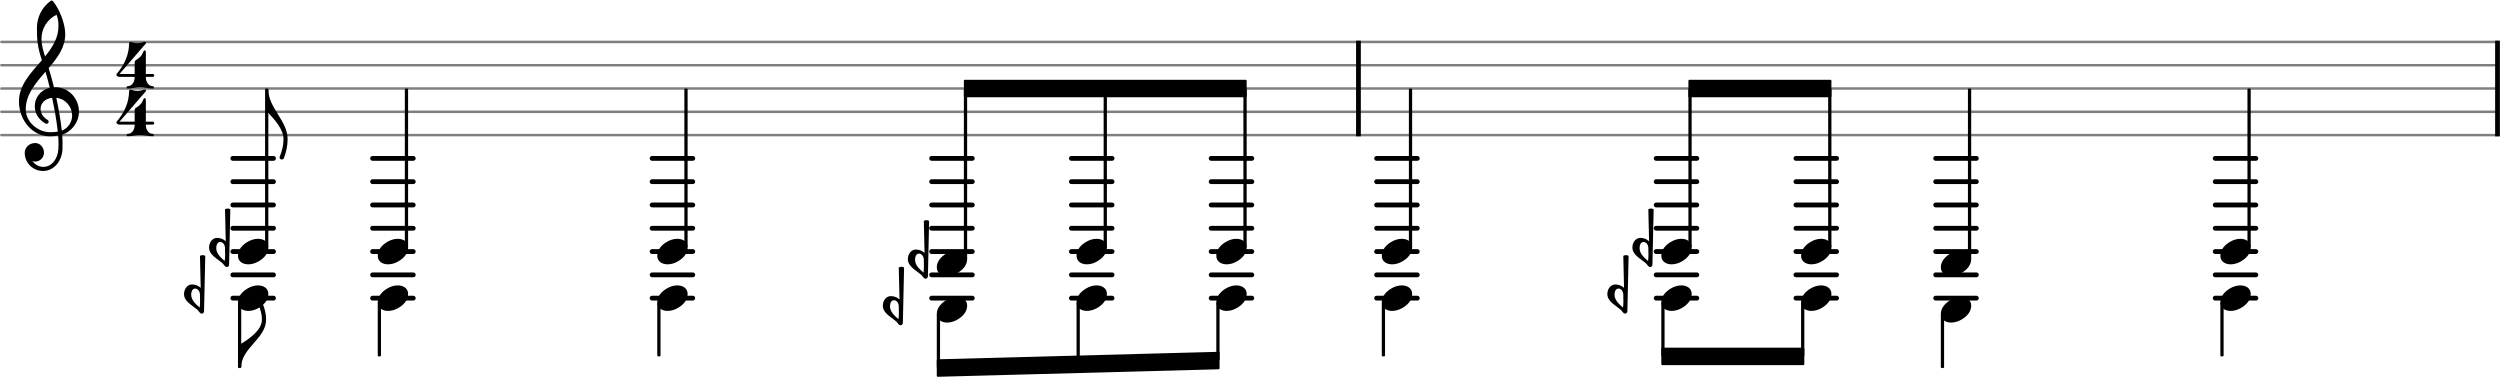
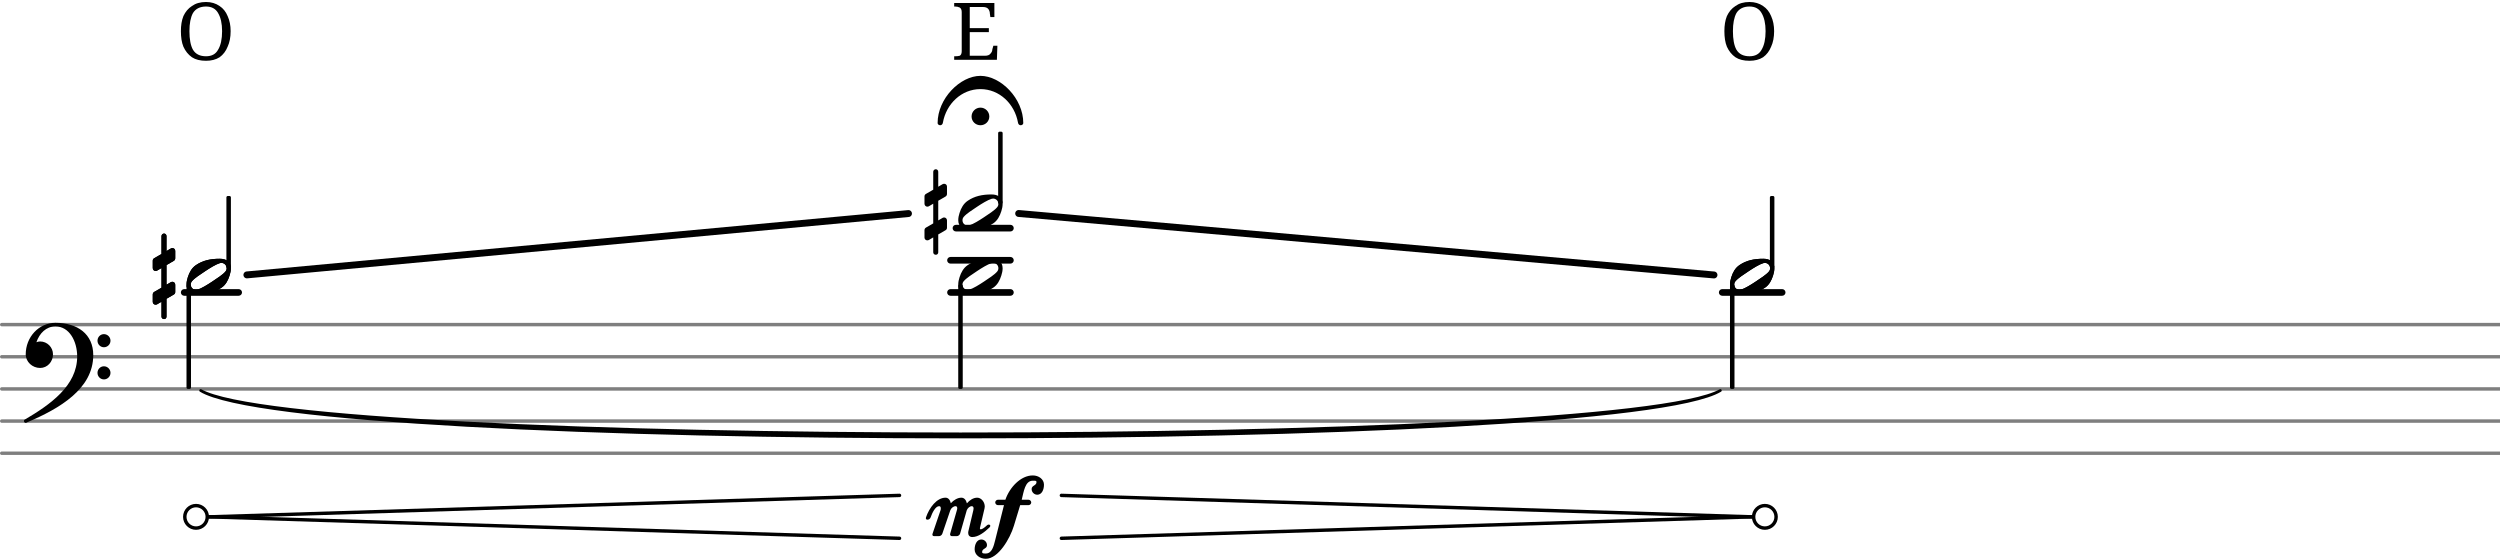
- <svg xmlns="http://www.w3.org/2000/svg" version="1.2" width="169.73mm" height="25.58mm" viewBox="0 -0.024 107.315 16.175">
+ <svg xmlns="http://www.w3.org/2000/svg" version="1.2" width="122.96mm" height="27.51mm" viewBox="0 -10.236 77.746 17.394">
  <style text="style/css">

tspan { white-space: pre; }

</style>
  <g color="rgb(49.804%, 49.804%, 49.804%)">
-     <line transform="translate(0, 5.776)" stroke-linejoin="round" stroke-linecap="round" stroke-width="0.107" stroke="currentColor" x1="0.054" y1="-0" x2="107.262" y2="-0" />
-     <line transform="translate(0, 4.776)" stroke-linejoin="round" stroke-linecap="round" stroke-width="0.107" stroke="currentColor" x1="0.054" y1="-0" x2="107.262" y2="-0" />
-     <line transform="translate(0, 3.776)" stroke-linejoin="round" stroke-linecap="round" stroke-width="0.107" stroke="currentColor" x1="0.054" y1="-0" x2="107.262" y2="-0" />
-     <line transform="translate(0, 2.776)" stroke-linejoin="round" stroke-linecap="round" stroke-width="0.107" stroke="currentColor" x1="0.054" y1="-0" x2="107.262" y2="-0" />
-     <line transform="translate(0, 1.776)" stroke-linejoin="round" stroke-linecap="round" stroke-width="0.107" stroke="currentColor" x1="0.054" y1="-0" x2="107.262" y2="-0" />
+     <line transform="translate(0, 3.8589)" stroke-linejoin="round" stroke-linecap="round" stroke-width="0.107" stroke="currentColor" x1="0.054" y1="-0" x2="77.746" y2="-0" />
+     <line transform="translate(0, 2.8589)" stroke-linejoin="round" stroke-linecap="round" stroke-width="0.107" stroke="currentColor" x1="0.054" y1="-0" x2="77.746" y2="-0" />
+     <line transform="translate(0, 1.8589)" stroke-linejoin="round" stroke-linecap="round" stroke-width="0.107" stroke="currentColor" x1="0.054" y1="-0" x2="77.746" y2="-0" />
+     <line transform="translate(0, 0.8589)" stroke-linejoin="round" stroke-linecap="round" stroke-width="0.107" stroke="currentColor" x1="0.054" y1="-0" x2="77.746" y2="-0" />
+     <line transform="translate(0, -0.1411)" stroke-linejoin="round" stroke-linecap="round" stroke-width="0.107" stroke="currentColor" x1="0.054" y1="-0" x2="77.746" y2="-0" />
  </g>
-   <rect transform="translate(0, 6.776)" x="94.99" y="-0.104" width="1.954" height="0.207" ry="0.104" fill="currentColor" />
-   <rect transform="translate(0, 7.776)" x="94.99" y="-0.104" width="1.954" height="0.207" ry="0.104" fill="currentColor" />
-   <rect transform="translate(0, 8.776)" x="94.99" y="-0.104" width="1.954" height="0.207" ry="0.104" fill="currentColor" />
-   <rect transform="translate(0, 9.776)" x="94.99" y="-0.104" width="1.954" height="0.207" ry="0.104" fill="currentColor" />
-   <rect transform="translate(0, 10.776)" x="94.99" y="-0.104" width="1.954" height="0.207" ry="0.104" fill="currentColor" />
-   <rect transform="translate(0, 11.776)" x="94.99" y="-0.104" width="1.954" height="0.207" ry="0.104" fill="currentColor" />
-   <rect transform="translate(0, 12.776)" x="94.99" y="-0.104" width="1.954" height="0.207" ry="0.104" fill="currentColor" />
-   <rect transform="translate(0, 6.776)" x="82.99" y="-0.104" width="1.954" height="0.207" ry="0.104" fill="currentColor" />
-   <rect transform="translate(0, 7.776)" x="82.99" y="-0.104" width="1.954" height="0.207" ry="0.104" fill="currentColor" />
-   <rect transform="translate(0, 8.776)" x="82.99" y="-0.104" width="1.954" height="0.207" ry="0.104" fill="currentColor" />
-   <rect transform="translate(0, 9.776)" x="82.99" y="-0.104" width="1.954" height="0.207" ry="0.104" fill="currentColor" />
-   <rect transform="translate(0, 10.776)" x="82.99" y="-0.104" width="1.954" height="0.207" ry="0.104" fill="currentColor" />
-   <rect transform="translate(0, 11.776)" x="82.99" y="-0.104" width="1.954" height="0.207" ry="0.104" fill="currentColor" />
-   <rect transform="translate(0, 12.776)" x="82.99" y="-0.104" width="1.954" height="0.207" ry="0.104" fill="currentColor" />
-   <rect transform="translate(0, 6.776)" x="76.99" y="-0.104" width="1.954" height="0.207" ry="0.104" fill="currentColor" />
-   <rect transform="translate(0, 7.776)" x="76.99" y="-0.104" width="1.954" height="0.207" ry="0.104" fill="currentColor" />
-   <rect transform="translate(0, 8.776)" x="76.99" y="-0.104" width="1.954" height="0.207" ry="0.104" fill="currentColor" />
-   <rect transform="translate(0, 9.776)" x="76.99" y="-0.104" width="1.954" height="0.207" ry="0.104" fill="currentColor" />
-   <rect transform="translate(0, 10.776)" x="76.99" y="-0.104" width="1.954" height="0.207" ry="0.104" fill="currentColor" />
-   <rect transform="translate(0, 11.776)" x="76.99" y="-0.104" width="1.954" height="0.207" ry="0.104" fill="currentColor" />
-   <rect transform="translate(0, 12.776)" x="76.99" y="-0.104" width="1.954" height="0.207" ry="0.104" fill="currentColor" />
-   <rect transform="translate(0, 6.776)" x="70.99" y="-0.104" width="1.954" height="0.207" ry="0.104" fill="currentColor" />
-   <rect transform="translate(0, 7.776)" x="70.99" y="-0.104" width="1.954" height="0.207" ry="0.104" fill="currentColor" />
-   <rect transform="translate(0, 8.776)" x="70.99" y="-0.104" width="1.954" height="0.207" ry="0.104" fill="currentColor" />
-   <rect transform="translate(0, 9.776)" x="70.99" y="-0.104" width="1.954" height="0.207" ry="0.104" fill="currentColor" />
-   <rect transform="translate(0, 10.776)" x="70.99" y="-0.104" width="1.954" height="0.207" ry="0.104" fill="currentColor" />
-   <rect transform="translate(0, 11.776)" x="70.99" y="-0.104" width="1.954" height="0.207" ry="0.104" fill="currentColor" />
-   <rect transform="translate(0, 12.776)" x="70.99" y="-0.104" width="1.954" height="0.207" ry="0.104" fill="currentColor" />
-   <rect transform="translate(0, 6.776)" x="58.989" y="-0.104" width="1.954" height="0.207" ry="0.104" fill="currentColor" />
-   <rect transform="translate(0, 7.776)" x="58.989" y="-0.104" width="1.954" height="0.207" ry="0.104" fill="currentColor" />
-   <rect transform="translate(0, 8.776)" x="58.989" y="-0.104" width="1.954" height="0.207" ry="0.104" fill="currentColor" />
-   <rect transform="translate(0, 9.776)" x="58.989" y="-0.104" width="1.954" height="0.207" ry="0.104" fill="currentColor" />
-   <rect transform="translate(0, 10.776)" x="58.989" y="-0.104" width="1.954" height="0.207" ry="0.104" fill="currentColor" />
-   <rect transform="translate(0, 11.776)" x="58.989" y="-0.104" width="1.954" height="0.207" ry="0.104" fill="currentColor" />
-   <rect transform="translate(0, 12.776)" x="58.989" y="-0.104" width="1.954" height="0.207" ry="0.104" fill="currentColor" />
-   <rect transform="translate(0, 6.776)" x="51.886" y="-0.104" width="1.954" height="0.207" ry="0.104" fill="currentColor" />
-   <rect transform="translate(0, 7.776)" x="51.886" y="-0.104" width="1.954" height="0.207" ry="0.104" fill="currentColor" />
-   <rect transform="translate(0, 8.776)" x="51.886" y="-0.104" width="1.954" height="0.207" ry="0.104" fill="currentColor" />
-   <rect transform="translate(0, 9.776)" x="51.886" y="-0.104" width="1.954" height="0.207" ry="0.104" fill="currentColor" />
-   <rect transform="translate(0, 10.776)" x="51.886" y="-0.104" width="1.954" height="0.207" ry="0.104" fill="currentColor" />
-   <rect transform="translate(0, 11.776)" x="51.886" y="-0.104" width="1.954" height="0.207" ry="0.104" fill="currentColor" />
-   <rect transform="translate(0, 12.776)" x="51.886" y="-0.104" width="1.954" height="0.207" ry="0.104" fill="currentColor" />
-   <rect transform="translate(0, 6.776)" x="45.886" y="-0.104" width="1.954" height="0.207" ry="0.104" fill="currentColor" />
-   <rect transform="translate(0, 7.776)" x="45.886" y="-0.104" width="1.954" height="0.207" ry="0.104" fill="currentColor" />
-   <rect transform="translate(0, 8.776)" x="45.886" y="-0.104" width="1.954" height="0.207" ry="0.104" fill="currentColor" />
-   <rect transform="translate(0, 9.776)" x="45.886" y="-0.104" width="1.954" height="0.207" ry="0.104" fill="currentColor" />
-   <rect transform="translate(0, 10.776)" x="45.886" y="-0.104" width="1.954" height="0.207" ry="0.104" fill="currentColor" />
-   <rect transform="translate(0, 11.776)" x="45.886" y="-0.104" width="1.954" height="0.207" ry="0.104" fill="currentColor" />
-   <rect transform="translate(0, 12.776)" x="45.886" y="-0.104" width="1.954" height="0.207" ry="0.104" fill="currentColor" />
-   <rect transform="translate(0, 6.776)" x="39.886" y="-0.104" width="1.954" height="0.207" ry="0.104" fill="currentColor" />
-   <rect transform="translate(0, 7.776)" x="39.886" y="-0.104" width="1.954" height="0.207" ry="0.104" fill="currentColor" />
-   <rect transform="translate(0, 8.776)" x="39.886" y="-0.104" width="1.954" height="0.207" ry="0.104" fill="currentColor" />
-   <rect transform="translate(0, 9.776)" x="39.886" y="-0.104" width="1.954" height="0.207" ry="0.104" fill="currentColor" />
-   <rect transform="translate(0, 10.776)" x="39.886" y="-0.104" width="1.954" height="0.207" ry="0.104" fill="currentColor" />
-   <rect transform="translate(0, 11.776)" x="39.886" y="-0.104" width="1.954" height="0.207" ry="0.104" fill="currentColor" />
-   <rect transform="translate(0, 12.776)" x="39.886" y="-0.104" width="1.954" height="0.207" ry="0.104" fill="currentColor" />
-   <rect transform="translate(0, 6.776)" x="27.886" y="-0.104" width="1.954" height="0.207" ry="0.104" fill="currentColor" />
-   <rect transform="translate(0, 7.776)" x="27.886" y="-0.104" width="1.954" height="0.207" ry="0.104" fill="currentColor" />
-   <rect transform="translate(0, 8.776)" x="27.886" y="-0.104" width="1.954" height="0.207" ry="0.104" fill="currentColor" />
-   <rect transform="translate(0, 9.776)" x="27.886" y="-0.104" width="1.954" height="0.207" ry="0.104" fill="currentColor" />
-   <rect transform="translate(0, 10.776)" x="27.886" y="-0.104" width="1.954" height="0.207" ry="0.104" fill="currentColor" />
-   <rect transform="translate(0, 11.776)" x="27.886" y="-0.104" width="1.954" height="0.207" ry="0.104" fill="currentColor" />
-   <rect transform="translate(0, 12.776)" x="27.886" y="-0.104" width="1.954" height="0.207" ry="0.104" fill="currentColor" />
-   <rect transform="translate(0, 6.776)" x="15.886" y="-0.104" width="1.954" height="0.207" ry="0.104" fill="currentColor" />
-   <rect transform="translate(0, 7.776)" x="15.886" y="-0.104" width="1.954" height="0.207" ry="0.104" fill="currentColor" />
-   <rect transform="translate(0, 8.776)" x="15.886" y="-0.104" width="1.954" height="0.207" ry="0.104" fill="currentColor" />
-   <rect transform="translate(0, 9.776)" x="15.886" y="-0.104" width="1.954" height="0.207" ry="0.104" fill="currentColor" />
-   <rect transform="translate(0, 10.776)" x="15.886" y="-0.104" width="1.954" height="0.207" ry="0.104" fill="currentColor" />
-   <rect transform="translate(0, 11.776)" x="15.886" y="-0.104" width="1.954" height="0.207" ry="0.104" fill="currentColor" />
-   <rect transform="translate(0, 12.776)" x="15.886" y="-0.104" width="1.954" height="0.207" ry="0.104" fill="currentColor" />
-   <rect transform="translate(0, 6.776)" x="9.886" y="-0.104" width="1.954" height="0.207" ry="0.104" fill="currentColor" />
-   <rect transform="translate(0, 7.776)" x="9.886" y="-0.104" width="1.954" height="0.207" ry="0.104" fill="currentColor" />
-   <rect transform="translate(0, 8.776)" x="9.886" y="-0.104" width="1.954" height="0.207" ry="0.104" fill="currentColor" />
-   <rect transform="translate(0, 9.776)" x="9.886" y="-0.104" width="1.954" height="0.207" ry="0.104" fill="currentColor" />
-   <rect transform="translate(0, 10.776)" x="9.886" y="-0.104" width="1.954" height="0.207" ry="0.104" fill="currentColor" />
-   <rect transform="translate(0, 11.776)" x="9.886" y="-0.104" width="1.954" height="0.207" ry="0.104" fill="currentColor" />
-   <rect transform="translate(0, 12.776)" x="9.886" y="-0.104" width="1.954" height="0.207" ry="0.104" fill="currentColor" />
-   <rect transform="translate(58.2113, 3.776)" x="0" y="-2.054" width="0.204" height="4.107" ry="0" fill="currentColor" />
-   <rect transform="translate(107.1113, 3.776)" x="0" y="-2.054" width="0.204" height="4.107" ry="0" fill="currentColor" />
-   <path transform="translate(77.3152, 12.776) scale(0.004, -0.004)" d="M215 137c57 0 111 -29 111 -92c0 -71 -54 -120 -101 -148c-35 -21 -74 -34 -114 -34c-57 0 -111 29 -111 92c0 71 54 120 101 148c35 21 74 34 114 34z" fill="currentColor" />
-   <path transform="translate(71.3152, 12.776) scale(0.004, -0.004)" d="M215 137c57 0 111 -29 111 -92c0 -71 -54 -120 -101 -148c-35 -21 -74 -34 -114 -34c-57 0 -111 29 -111 92c0 71 54 120 101 148c35 21 74 34 114 34z" fill="currentColor" />
-   <path transform="translate(71.3152, 10.776) scale(0.004, -0.004)" d="M215 137c57 0 111 -29 111 -92c0 -71 -54 -120 -101 -148c-35 -21 -74 -34 -114 -34c-57 0 -111 29 -111 92c0 71 54 120 101 148c35 21 74 34 114 34z" fill="currentColor" />
-   <rect transform="translate(71.385, 3.776)" x="-0.07" y="9.179" width="0.14" height="2.321" ry="0.044" fill="currentColor" />
-   <rect transform="translate(72.5483, 3.776)" x="-0.07" y="-0" width="0.14" height="6.821" ry="0.044" fill="currentColor" />
-   <path transform="translate(69.1269, 12.776) scale(0.004, -0.004)" d="M139 39c-1 33 -21 64 -52 64c-29 0 -42 -33 -42 -66c0 -58 47 -100 91 -138c3 22 4 43 4 65v11zM183 -139c0 -14 -10 -27 -24 -27c-22 0 -31 27 -47 41c-60 52 -144 90 -144 169c0 54 35 103 86 103c34 0 68 -13 93 -36l-8 343c9 5 19 8 29 8s19 -3 28 -8z" fill="currentColor" />
-   <path transform="translate(70.202, 10.776) scale(0.004, -0.004)" d="M139 39c-1 33 -21 64 -52 64c-29 0 -42 -33 -42 -66c0 -58 47 -100 91 -138c3 22 4 43 4 65v11zM183 -139c0 -14 -10 -27 -24 -27c-22 0 -31 27 -47 41c-60 52 -144 90 -144 169c0 54 35 103 86 103c34 0 68 -13 93 -36l-8 343c9 5 19 8 29 8s19 -3 28 -8z" fill="currentColor" />
-   <polygon transform="translate(40.2113, 15.776)" stroke-linejoin="round" stroke-linecap="round" stroke-width="0.089" fill="currentColor" stroke="currentColor" points="12.095 -0.652 12.095 0.009 0.044 0.331 0.044 -0.331" />
-   <rect transform="translate(53.4444, 3.776)" x="-0.07" y="-0" width="0.14" height="6.821" ry="0.044" fill="currentColor" />
-   <path transform="translate(59.3152, 12.776) scale(0.004, -0.004)" d="M215 137c57 0 111 -29 111 -92c0 -71 -54 -120 -101 -148c-35 -21 -74 -34 -114 -34c-57 0 -111 29 -111 92c0 71 54 120 101 148c35 21 74 34 114 34z" fill="currentColor" />
-   <path transform="translate(59.3152, 10.776) scale(0.004, -0.004)" d="M215 137c57 0 111 -29 111 -92c0 -71 -54 -120 -101 -148c-35 -21 -74 -34 -114 -34c-57 0 -111 29 -111 92c0 71 54 120 101 148c35 21 74 34 114 34z" fill="currentColor" />
-   <rect transform="translate(59.385, 3.776)" x="-0.07" y="9.179" width="0.14" height="2.321" ry="0.044" fill="currentColor" />
-   <rect transform="translate(60.5483, 3.776)" x="-0.07" y="-0" width="0.14" height="6.821" ry="0.044" fill="currentColor" />
-   <path transform="translate(95.3152, 10.776) scale(0.004, -0.004)" d="M215 137c57 0 111 -29 111 -92c0 -71 -54 -120 -101 -148c-35 -21 -74 -34 -114 -34c-57 0 -111 29 -111 92c0 71 54 120 101 148c35 21 74 34 114 34z" fill="currentColor" />
-   <rect transform="translate(95.385, 3.776)" x="-0.07" y="9.179" width="0.14" height="2.321" ry="0.044" fill="currentColor" />
-   <rect transform="translate(96.5483, 3.776)" x="-0.07" y="-0" width="0.14" height="6.821" ry="0.044" fill="currentColor" />
-   <path transform="translate(95.3152, 12.776) scale(0.004, -0.004)" d="M215 137c57 0 111 -29 111 -92c0 -71 -54 -120 -101 -148c-35 -21 -74 -34 -114 -34c-57 0 -111 29 -111 92c0 71 54 120 101 148c35 21 74 34 114 34z" fill="currentColor" />
-   <polygon transform="translate(72.4785, 3.776)" stroke-linejoin="round" stroke-linecap="round" stroke-width="0.089" fill="currentColor" stroke="currentColor" points="6.095 -0.331 6.095 0.331 0.044 0.331 0.044 -0.331" />
-   <polygon transform="translate(71.3152, 15.276)" stroke-linejoin="round" stroke-linecap="round" stroke-width="0.089" fill="currentColor" stroke="currentColor" points="6.095 -0.331 6.095 0.331 0.044 0.331 0.044 -0.331" />
-   <polygon transform="translate(41.3747, 3.776)" stroke-linejoin="round" stroke-linecap="round" stroke-width="0.089" fill="currentColor" stroke="currentColor" points="12.095 -0.331 12.095 0.331 0.044 0.331 0.044 -0.331" />
-   <path transform="translate(83.3152, 13.276) scale(0.004, -0.004)" d="M215 137c57 0 111 -29 111 -92c0 -71 -54 -120 -101 -148c-35 -21 -74 -34 -114 -34c-57 0 -111 29 -111 92c0 71 54 120 101 148c35 21 74 34 114 34z" fill="currentColor" />
-   <rect transform="translate(77.385, 3.776)" x="-0.07" y="9.179" width="0.14" height="2.321" ry="0.044" fill="currentColor" />
-   <rect transform="translate(78.5483, 3.776)" x="-0.07" y="-0" width="0.14" height="6.821" ry="0.044" fill="currentColor" />
-   <path transform="translate(77.3152, 10.776) scale(0.004, -0.004)" d="M215 137c57 0 111 -29 111 -92c0 -71 -54 -120 -101 -148c-35 -21 -74 -34 -114 -34c-57 0 -111 29 -111 92c0 71 54 120 101 148c35 21 74 34 114 34z" fill="currentColor" />
-   <path transform="translate(83.3152, 11.276) scale(0.004, -0.004)" d="M215 137c57 0 111 -29 111 -92c0 -71 -54 -120 -101 -148c-35 -21 -74 -34 -114 -34c-57 0 -111 29 -111 92c0 71 54 120 101 148c35 21 74 34 114 34z" fill="currentColor" />
-   <rect transform="translate(83.385, 3.776)" x="-0.07" y="9.679" width="0.14" height="2.321" ry="0.044" fill="currentColor" />
-   <rect transform="translate(84.5483, 3.776)" x="-0.07" y="-0" width="0.14" height="7.321" ry="0.044" fill="currentColor" />
-   <path transform="translate(9.0981, 10.776) scale(0.004, -0.004)" d="M139 39c-1 33 -21 64 -52 64c-29 0 -42 -33 -42 -66c0 -58 47 -100 91 -138c3 22 4 43 4 65v11zM183 -139c0 -14 -10 -27 -24 -27c-22 0 -31 27 -47 41c-60 52 -144 90 -144 169c0 54 35 103 86 103c34 0 68 -13 93 -36l-8 343c9 5 19 8 29 8s19 -3 28 -8z" fill="currentColor" />
-   <path transform="translate(16.2113, 12.776) scale(0.004, -0.004)" d="M215 137c57 0 111 -29 111 -92c0 -71 -54 -120 -101 -148c-35 -21 -74 -34 -114 -34c-57 0 -111 29 -111 92c0 71 54 120 101 148c35 21 74 34 114 34z" fill="currentColor" />
-   <path transform="translate(16.2113, 10.776) scale(0.004, -0.004)" d="M215 137c57 0 111 -29 111 -92c0 -71 -54 -120 -101 -148c-35 -21 -74 -34 -114 -34c-57 0 -111 29 -111 92c0 71 54 120 101 148c35 21 74 34 114 34z" fill="currentColor" />
-   <rect transform="translate(16.2811, 3.776)" x="-0.07" y="9.179" width="0.14" height="2.321" ry="0.044" fill="currentColor" />
-   <rect transform="translate(17.4444, 3.776)" x="-0.07" y="-0" width="0.14" height="6.821" ry="0.044" fill="currentColor" />
-   <path transform="translate(28.2113, 12.776) scale(0.004, -0.004)" d="M215 137c57 0 111 -29 111 -92c0 -71 -54 -120 -101 -148c-35 -21 -74 -34 -114 -34c-57 0 -111 29 -111 92c0 71 54 120 101 148c35 21 74 34 114 34z" fill="currentColor" />
-   <path transform="translate(28.2113, 10.776) scale(0.004, -0.004)" d="M215 137c57 0 111 -29 111 -92c0 -71 -54 -120 -101 -148c-35 -21 -74 -34 -114 -34c-57 0 -111 29 -111 92c0 71 54 120 101 148c35 21 74 34 114 34z" fill="currentColor" />
-   <path transform="translate(10.3508, 15.7316) scale(0.004, -0.004)" d="M0 0h-18v250h18c96 59 222 149 222 259c0 57 -15 111 -40 162c-3 17 10 29 24 29c8 0 16 -5 21 -13c25 -56 40 -116 40 -178c0 -203 -267 -306 -267 -509z" fill="currentColor" />
-   <path transform="translate(10.2113, 12.776) scale(0.004, -0.004)" d="M215 137c57 0 111 -29 111 -92c0 -71 -54 -120 -101 -148c-35 -21 -74 -34 -114 -34c-57 0 -111 29 -111 92c0 71 54 120 101 148c35 21 74 34 114 34z" fill="currentColor" />
-   <path transform="translate(10.2113, 10.776) scale(0.004, -0.004)" d="M215 137c57 0 111 -29 111 -92c0 -71 -54 -120 -101 -148c-35 -21 -74 -34 -114 -34c-57 0 -111 29 -111 92c0 71 54 120 101 148c35 21 74 34 114 34z" fill="currentColor" />
-   <path transform="translate(0.8, 4.776) scale(0.004, -0.004)" d="M378 263c4 0 7 1 11 1c156 0 257 -129 257 -262c0 -76 -34 -154 -108 -210c-22 -17 -46 -29 -72 -37c3 -34 4 -68 4 -102c0 -20 0 -40 -1 -60c-7 -121 -90 -228 -209 -228c-108 0 -196 87 -196 196c0 58 53 104 112 104c54 0 95 -48 95 -104c0 -52 -43 -95 -95 -95 c-10 0 -20 2 -29 6c26 -38 68 -63 116 -63c95 0 156 91 162 190c1 19 2 37 2 56c0 30 -2 60 -4 90c-29 -5 -58 -8 -88 -8c-188 0 -333 173 -333 375c0 177 130 307 246 442c-20 62 -38 125 -46 190c-6 52 -7 104 -7 157c0 115 55 223 148 290c3 2 7 3 11 3s8 -1 11 -4 c71 -83 134 -244 134 -357c0 -143 -85 -255 -178 -364c21 -68 40 -137 57 -206zM462 -202c67 24 111 94 111 162c0 89 -65 178 -170 190c24 -115 46 -230 59 -352zM75 26c0 -134 129 -245 263 -245c28 0 55 2 81 6c-14 126 -36 244 -61 363c-79 -8 -124 -61 -124 -119 c0 -43 25 -89 80 -121c5 -5 7 -11 7 -16c0 -12 -10 -23 -22 -23c-3 0 -6 1 -9 2c-81 43 -118 116 -118 186c0 89 58 175 161 198c-14 58 -29 116 -46 173c-106 -122 -212 -244 -212 -404zM406 1042c-99 -47 -162 -148 -162 -257c0 -73 20 -132 38 -191 c79 97 144 199 144 324c0 53 -4 76 -20 124z" fill="currentColor" />
-   <path transform="translate(5, 3.776) scale(0.004, -0.004)" d="M203 301c22 15 45 30 61 51c12 15 19 34 27 51c2 4 5 6 9 6c6 0 14 -6 14 -15v-238h74c10 0 16 -8 16 -16s-6 -15 -16 -15h-74v-5c0 -49 29 -95 75 -95c8 0 12 -7 12 -13s-4 -12 -12 -12c-45 0 -90 13 -135 13s-90 -13 -135 -13c-8 0 -12 6 -12 12s4 13 12 13 c46 0 75 46 75 95v5h-163c-24 0 -33 15 -33 24c0 3 1 6 2 7c80 92 134 205 134 327c0 10 6 17 14 17h3c24 -7 48 -13 73 -13s48 6 72 13c2 1 4 1 6 1c9 0 14 -7 14 -13c0 -2 0 -3 -2 -5l-283 -327h163v122c0 9 2 18 9 23z" fill="currentColor" />
-   <path transform="translate(5, 5.8246) scale(0.004, -0.004)" d="M203 301c22 15 45 30 61 51c12 15 19 34 27 51c2 4 5 6 9 6c6 0 14 -6 14 -15v-238h74c10 0 16 -8 16 -16s-6 -15 -16 -15h-74v-5c0 -49 29 -95 75 -95c8 0 12 -7 12 -13s-4 -12 -12 -12c-45 0 -90 13 -135 13s-90 -13 -135 -13c-8 0 -12 6 -12 12s4 13 12 13 c46 0 75 46 75 95v5h-163c-24 0 -33 15 -33 24c0 3 1 6 2 7c80 92 134 205 134 327c0 10 6 17 14 17h3c24 -7 48 -13 73 -13s48 6 72 13c2 1 4 1 6 1c9 0 14 -7 14 -13c0 -2 0 -3 -2 -5l-283 -327h163v122c0 9 2 18 9 23z" fill="currentColor" />
-   <rect transform="translate(10.2811, 3.776)" x="-0.07" y="9.179" width="0.14" height="2.821" ry="0.044" fill="currentColor" />
-   <rect transform="translate(28.2811, 3.776)" x="-0.07" y="9.179" width="0.14" height="2.321" ry="0.044" fill="currentColor" />
-   <rect transform="translate(11.4444, 3.776)" x="-0.07" y="-0" width="0.14" height="6.821" ry="0.044" fill="currentColor" />
-   <path transform="translate(11.5141, 3.8204) scale(0.004, -0.004)" d="M0 0c0 -197 207 -335 207 -532c0 -71 -15 -141 -41 -207c-5 -8 -13 -12 -21 -12c-14 0 -27 11 -24 28c26 60 42 125 42 191c0 103 -93 207 -163 282h-18v250h18z" fill="currentColor" />
-   <path transform="translate(8.023, 12.776) scale(0.004, -0.004)" d="M139 39c-1 33 -21 64 -52 64c-29 0 -42 -33 -42 -66c0 -58 47 -100 91 -138c3 22 4 43 4 65v11zM183 -139c0 -14 -10 -27 -24 -27c-22 0 -31 27 -47 41c-60 52 -144 90 -144 169c0 54 35 103 86 103c34 0 68 -13 93 -36l-8 343c9 5 19 8 29 8s19 -3 28 -8z" fill="currentColor" />
-   <rect transform="translate(46.2811, 3.776)" x="-0.07" y="9.179" width="0.14" height="2.66" ry="0.044" fill="currentColor" />
-   <path transform="translate(38.023, 13.276) scale(0.004, -0.004)" d="M139 39c-1 33 -21 64 -52 64c-29 0 -42 -33 -42 -66c0 -58 47 -100 91 -138c3 22 4 43 4 65v11zM183 -139c0 -14 -10 -27 -24 -27c-22 0 -31 27 -47 41c-60 52 -144 90 -144 169c0 54 35 103 86 103c34 0 68 -13 93 -36l-8 343c9 5 19 8 29 8s19 -3 28 -8z" fill="currentColor" />
-   <path transform="translate(39.0981, 11.276) scale(0.004, -0.004)" d="M139 39c-1 33 -21 64 -52 64c-29 0 -42 -33 -42 -66c0 -58 47 -100 91 -138c3 22 4 43 4 65v11zM183 -139c0 -14 -10 -27 -24 -27c-22 0 -31 27 -47 41c-60 52 -144 90 -144 169c0 54 35 103 86 103c34 0 68 -13 93 -36l-8 343c9 5 19 8 29 8s19 -3 28 -8z" fill="currentColor" />
-   <path transform="translate(52.2113, 12.776) scale(0.004, -0.004)" d="M215 137c57 0 111 -29 111 -92c0 -71 -54 -120 -101 -148c-35 -21 -74 -34 -114 -34c-57 0 -111 29 -111 92c0 71 54 120 101 148c35 21 74 34 114 34z" fill="currentColor" />
-   <path transform="translate(46.2113, 12.776) scale(0.004, -0.004)" d="M215 137c57 0 111 -29 111 -92c0 -71 -54 -120 -101 -148c-35 -21 -74 -34 -114 -34c-57 0 -111 29 -111 92c0 71 54 120 101 148c35 21 74 34 114 34z" fill="currentColor" />
-   <path transform="translate(46.2113, 10.776) scale(0.004, -0.004)" d="M215 137c57 0 111 -29 111 -92c0 -71 -54 -120 -101 -148c-35 -21 -74 -34 -114 -34c-57 0 -111 29 -111 92c0 71 54 120 101 148c35 21 74 34 114 34z" fill="currentColor" />
-   <rect transform="translate(47.4444, 3.776)" x="-0.07" y="-0" width="0.14" height="6.821" ry="0.044" fill="currentColor" />
-   <rect transform="translate(29.4444, 3.776)" x="-0.07" y="-0" width="0.14" height="6.821" ry="0.044" fill="currentColor" />
-   <rect transform="translate(52.2811, 3.776)" x="-0.07" y="9.179" width="0.14" height="2.501" ry="0.044" fill="currentColor" />
-   <path transform="translate(40.2113, 13.276) scale(0.004, -0.004)" d="M215 137c57 0 111 -29 111 -92c0 -71 -54 -120 -101 -148c-35 -21 -74 -34 -114 -34c-57 0 -111 29 -111 92c0 71 54 120 101 148c35 21 74 34 114 34z" fill="currentColor" />
-   <path transform="translate(40.2113, 11.276) scale(0.004, -0.004)" d="M215 137c57 0 111 -29 111 -92c0 -71 -54 -120 -101 -148c-35 -21 -74 -34 -114 -34c-57 0 -111 29 -111 92c0 71 54 120 101 148c35 21 74 34 114 34z" fill="currentColor" />
-   <rect transform="translate(40.2811, 3.776)" x="-0.07" y="9.679" width="0.14" height="2.319" ry="0.044" fill="currentColor" />
-   <path transform="translate(52.2113, 10.776) scale(0.004, -0.004)" d="M215 137c57 0 111 -29 111 -92c0 -71 -54 -120 -101 -148c-35 -21 -74 -34 -114 -34c-57 0 -111 29 -111 92c0 71 54 120 101 148c35 21 74 34 114 34z" fill="currentColor" />
-   <rect transform="translate(41.4444, 3.776)" x="-0.07" y="-0" width="0.14" height="7.321" ry="0.044" fill="currentColor" />
+   <rect transform="translate(0, -1.1411)" x="53.455" y="-0.104" width="2.071" height="0.207" ry="0.104" fill="currentColor" />
+   <rect transform="translate(0, -3.1411)" x="29.625" y="-0.104" width="1.901" height="0.207" ry="0.104" fill="currentColor" />
+   <rect transform="translate(0, -2.1411)" x="29.455" y="-0.104" width="2.071" height="0.207" ry="0.104" fill="currentColor" />
+   <rect transform="translate(0, -1.1411)" x="29.455" y="-0.104" width="2.071" height="0.207" ry="0.104" fill="currentColor" />
+   <rect transform="translate(0, -1.1411)" x="5.625" y="-0.104" width="1.901" height="0.207" ry="0.104" fill="currentColor" />
+   <path transform="translate(53.8, -1.6411) scale(0.004, -0.004)" d="M312 64c0 24 -20 41 -41 41c-4 0 -8 -1 -12 -2c-30 -9 -77 -38 -113 -62s-83 -54 -103 -78c-7 -8 -10 -17 -10 -27c0 -24 20 -41 41 -41c4 0 8 1 12 2c30 9 77 38 113 62s83 54 103 78c7 8 10 17 10 27zM259 137c48 0 86 -22 86 -74c0 -18 -4 -38 -10 -56 c-12 -38 -30 -73 -63 -95c-53 -36 -113 -49 -186 -49c-48 0 -86 22 -86 74c0 18 4 38 10 56c12 38 31 73 64 95c53 36 112 49 185 49z" fill="currentColor" />
+   <path transform="translate(30.4903, -6.4211) scale(0.004, -0.004)" d="M-69 48c0 38 31 69 69 69s69 -31 69 -69s-31 -68 -69 -68s-69 30 -69 68zM0 364c158 0 333 -176 333 -367c0 -10 -10 -17 -20 -17c-9 0 -19 6 -21 20c-26 147 -145 261 -292 261s-266 -114 -292 -261c-2 -14 -12 -20 -21 -20c-10 0 -20 7 -20 17c0 191 176 367 333 367z " fill="currentColor" />
+   <path transform="translate(53.8, -1.6411) scale(0.004, -0.004)" d="M312 64c0 24 -20 41 -41 41c-4 0 -8 -1 -12 -2c-30 -9 -77 -38 -113 -62s-83 -54 -103 -78c-7 -8 -10 -17 -10 -27c0 -24 20 -41 41 -41c4 0 8 1 12 2c30 9 77 38 113 62s83 54 103 78c7 8 10 17 10 27zM259 137c48 0 86 -22 86 -74c0 -18 -4 -38 -10 -56 c-12 -38 -30 -73 -63 -95c-53 -36 -113 -49 -186 -49c-48 0 -86 22 -86 74c0 18 4 38 10 56c12 38 31 73 64 95c53 36 112 49 185 49z" fill="currentColor" />
+   <path transform="translate(28.75, -3.6411) scale(0.004, -0.004)" d="M107 -313c0 -11 -8 -19 -19 -19s-20 8 -20 19v116l-34 -20c-4 -2 -8 -3 -12 -3c-12 0 -22 9 -22 22v57c0 8 4 16 11 20l57 33v153l-34 -20c-4 -2 -8 -3 -12 -3c-12 0 -22 10 -22 23v57c0 8 4 15 11 19l57 33v139c0 11 9 20 20 20s19 -9 19 -20v-116l34 20c4 2 8 3 12 3 c12 0 22 -9 22 -22v-57c0 -8 -4 -16 -11 -20l-57 -33v-153l34 20c4 2 8 3 12 3c12 0 22 -10 22 -23v-57c0 -8 -4 -15 -11 -19l-57 -33v-139z" fill="currentColor" />
+   <rect transform="translate(31.1108, 1.8589)" x="-0.07" y="-8" width="0.14" height="2.247" ry="0.044" fill="currentColor" />
+   <rect transform="translate(29.8697, 1.8589)" x="-0.07" y="-3.247" width="0.14" height="3.247" ry="0.044" fill="currentColor" />
+   <text transform="translate(29.5798, -8.3771)" font-family="serif" font-size="2.47" text-anchor="start" fill="currentColor">
+     <tspan>E</tspan>
+   </text>
+   <circle transform="translate(6.0963, 5.8371)" stroke-linejoin="round" stroke-linecap="round" fill="none" stroke="currentColor" stroke-width="0.107" r="0.35" />
+   <line transform="translate(5.8, 5.8371)" stroke-linejoin="round" stroke-linecap="round" stroke-width="0.107" stroke="currentColor" x1="0.7" y1="0" x2="22.173" y2="0.667" />
+   <line transform="translate(5.8, 5.8371)" stroke-linejoin="round" stroke-linecap="round" stroke-width="0.107" stroke="currentColor" x1="0.7" y1="-0" x2="22.173" y2="-0.667" />
+   <text transform="translate(53.485, -8.3771)" font-family="serif" font-size="2.47" text-anchor="start" fill="currentColor">
+     <tspan>O</tspan>
+   </text>
+   <rect transform="translate(53.8697, 1.8589)" x="-0.07" y="-3.247" width="0.14" height="3.247" ry="0.044" fill="currentColor" />
+   <rect transform="translate(55.1108, 1.8589)" x="-0.07" y="-6" width="0.14" height="2.247" ry="0.044" fill="currentColor" />
+   <line transform="translate(0, 1.8589)" stroke-linejoin="round" stroke-linecap="round" stroke-width="0.215" stroke="currentColor" x1="31.679" y1="-5.456" x2="53.302" y2="-3.544" />
+   <circle transform="translate(54.8843, 5.8371)" stroke-linejoin="round" stroke-linecap="round" fill="none" stroke="currentColor" stroke-width="0.107" r="0.35" />
+   <line transform="translate(33.0078, 5.8371)" stroke-linejoin="round" stroke-linecap="round" stroke-width="0.107" stroke="currentColor" x1="0" y1="0.667" x2="21.473" y2="0" />
+   <line transform="translate(33.0078, 5.8371)" stroke-linejoin="round" stroke-linecap="round" stroke-width="0.107" stroke="currentColor" x1="0" y1="-0.667" x2="21.473" y2="-0" />
+   <line transform="translate(0, 1.8589)" stroke-linejoin="round" stroke-linecap="round" stroke-width="0.215" stroke="currentColor" x1="7.678" y1="-3.546" x2="28.252" y2="-5.454" />
+   <path transform="translate(5.8, 1.8589)" stroke-width="0.086" stroke-linejoin="round" stroke-linecap="round" stroke="currentColor" fill="currentColor" d="M0.44 0.049C3.608 1.976 44.531 1.976 47.7 0.049L47.7 0.049C44.531 1.848 3.608 1.848 0.44 0.049z" />
+   <rect transform="translate(7.1108, 1.8589)" x="-0.07" y="-6" width="0.14" height="2.247" ry="0.044" fill="currentColor" />
+   <path transform="translate(5.8, -1.6411) scale(0.004, -0.004)" d="M312 64c0 24 -20 41 -41 41c-4 0 -8 -1 -12 -2c-30 -9 -77 -38 -113 -62s-83 -54 -103 -78c-7 -8 -10 -17 -10 -27c0 -24 20 -41 41 -41c4 0 8 1 12 2c30 9 77 38 113 62s83 54 103 78c7 8 10 17 10 27zM259 137c48 0 86 -22 86 -74c0 -18 -4 -38 -10 -56 c-12 -38 -30 -73 -63 -95c-53 -36 -113 -49 -186 -49c-48 0 -86 22 -86 74c0 18 4 38 10 56c12 38 31 73 64 95c53 36 112 49 185 49z" fill="currentColor" />
+   <path transform="translate(5.8, -1.6411) scale(0.004, -0.004)" d="M312 64c0 24 -20 41 -41 41c-4 0 -8 -1 -12 -2c-30 -9 -77 -38 -113 -62s-83 -54 -103 -78c-7 -8 -10 -17 -10 -27c0 -24 20 -41 41 -41c4 0 8 1 12 2c30 9 77 38 113 62s83 54 103 78c7 8 10 17 10 27zM259 137c48 0 86 -22 86 -74c0 -18 -4 -38 -10 -56 c-12 -38 -30 -73 -63 -95c-53 -36 -113 -49 -186 -49c-48 0 -86 22 -86 74c0 18 4 38 10 56c12 38 31 73 64 95c53 36 112 49 185 49z" fill="currentColor" />
+   <path transform="translate(0.8, 0.8589) scale(0.004, -0.004)" d="M558 -125c0 28 22 51 50 51s51 -23 51 -51s-23 -51 -51 -51s-50 23 -50 51zM558 125c0 28 22 51 50 51s51 -23 51 -51s-23 -51 -51 -51s-50 23 -50 51zM231 264c172 0 294 -88 294 -251c0 -263 -262 -416 -515 -523c-3 -3 -7 -4 -10 -4c-7 0 -14 7 -14 14c0 3 1 7 4 10 c201 118 410 265 410 492c0 119 -61 234 -169 234c-72 0 -124 -53 -148 -123c10 4 19 6 29 6c55 0 100 -45 100 -100c0 -58 -44 -106 -100 -106c-60 0 -112 47 -112 106c0 133 101 245 231 245z" fill="currentColor" />
+   <text transform="translate(5.485, -8.3771)" font-family="serif" font-size="2.47" text-anchor="start" fill="currentColor">
+     <tspan>O</tspan>
+   </text>
+   <rect transform="translate(5.8697, 1.8589)" x="-0.07" y="-3.247" width="0.14" height="3.247" ry="0.044" fill="currentColor" />
+   <path transform="translate(29.8, -3.6411) scale(0.004, -0.004)" d="M312 64c0 24 -20 41 -41 41c-4 0 -8 -1 -12 -2c-30 -9 -77 -38 -113 -62s-83 -54 -103 -78c-7 -8 -10 -17 -10 -27c0 -24 20 -41 41 -41c4 0 8 1 12 2c30 9 77 38 113 62s83 54 103 78c7 8 10 17 10 27zM259 137c48 0 86 -22 86 -74c0 -18 -4 -38 -10 -56 c-12 -38 -30 -73 -63 -95c-53 -36 -113 -49 -186 -49c-48 0 -86 22 -86 74c0 18 4 38 10 56c12 38 31 73 64 95c53 36 112 49 185 49z" fill="currentColor" />
+   <g transform="translate(28.9728, 6.4371)">
+     <path transform="scale(0.004, -0.004)" d="M-44 146c26 76 84 153 152 153c22 0 36 -19 41 -43c23 25 53 43 82 43c23 0 37 -19 43 -44c22 26 51 44 80 44c33 0 59 -35 59 -69c0 -5 -1 -10 -2 -15l-35 -149c0 -2 -1 -4 -1 -5c0 -5 2 -8 7 -8c9 0 27 11 48 31c5 5 10 6 14 6c6 0 12 -4 12 -10c0 -4 -2 -8 -7 -13 c-40 -38 -87 -74 -133 -74c-20 0 -32 13 -32 32c0 4 0 7 1 11l39 165c1 5 2 9 2 14c0 10 -4 18 -14 18c-16 0 -33 -16 -39 -32l-52 -182c-3 -10 -15 -19 -25 -19h-38c-11 0 -17 8 -14 19l52 182c2 6 3 11 3 16c0 9 -4 16 -13 16c-16 0 -35 -15 -41 -32l-62 -182 c-4 -11 -15 -19 -26 -19h-38c-11 0 -16 8 -12 19l62 182c2 5 2 10 2 15c0 10 -3 17 -13 17c-29 0 -54 -53 -66 -87c-4 -12 -15 -18 -24 -18c-7 0 -13 3 -13 11c0 2 0 5 1 7z" fill="currentColor" />
+     <path transform="translate(1.7451, 0) scale(0.004, -0.004)" d="M252 241l-49 -161c-30 -99 -121 -256 -218 -256c-46 0 -87 30 -87 73c0 39 17 77 52 77c24 0 44 -20 44 -44c0 -30 -38 -24 -38 -54c0 -10 11 -11 23 -11h6c47 0 61 56 73 105l68 271h-47c-11 0 -21 10 -21 21s10 21 21 21h58c32 95 119 189 213 189c46 0 87 -29 87 -72 c0 -39 -17 -78 -52 -78c-24 0 -44 20 -44 44c0 30 38 25 38 55c0 10 -10 10 -22 10h-7c-60 0 -70 -84 -86 -148h53c11 0 21 -10 21 -21s-10 -21 -21 -21h-65z" fill="currentColor" />
+   </g>
+   <path transform="translate(29.8, -1.6411) scale(0.004, -0.004)" d="M312 64c0 24 -20 41 -41 41c-4 0 -8 -1 -12 -2c-30 -9 -77 -38 -113 -62s-83 -54 -103 -78c-7 -8 -10 -17 -10 -27c0 -24 20 -41 41 -41c4 0 8 1 12 2c30 9 77 38 113 62s83 54 103 78c7 8 10 17 10 27zM259 137c48 0 86 -22 86 -74c0 -18 -4 -38 -10 -56 c-12 -38 -30 -73 -63 -95c-53 -36 -113 -49 -186 -49c-48 0 -86 22 -86 74c0 18 4 38 10 56c12 38 31 73 64 95c53 36 112 49 185 49z" fill="currentColor" />
+   <path transform="translate(4.75, -1.6411) scale(0.004, -0.004)" d="M107 -313c0 -11 -8 -19 -19 -19s-20 8 -20 19v116l-34 -20c-4 -2 -8 -3 -12 -3c-12 0 -22 9 -22 22v57c0 8 4 16 11 20l57 33v153l-34 -20c-4 -2 -8 -3 -12 -3c-12 0 -22 10 -22 23v57c0 8 4 15 11 19l57 33v139c0 11 9 20 20 20s19 -9 19 -20v-116l34 20c4 2 8 3 12 3 c12 0 22 -9 22 -22v-57c0 -8 -4 -16 -11 -20l-57 -33v-153l34 20c4 2 8 3 12 3c12 0 22 -10 22 -23v-57c0 -8 -4 -15 -11 -19l-57 -33v-139z" fill="currentColor" />
+   <path transform="translate(4.75, -1.6411) scale(0.004, -0.004)" d="M107 -313c0 -11 -8 -19 -19 -19s-20 8 -20 19v116l-34 -20c-4 -2 -8 -3 -12 -3c-12 0 -22 9 -22 22v57c0 8 4 16 11 20l57 33v153l-34 -20c-4 -2 -8 -3 -12 -3c-12 0 -22 10 -22 23v57c0 8 4 15 11 19l57 33v139c0 11 9 20 20 20s19 -9 19 -20v-116l34 20c4 2 8 3 12 3 c12 0 22 -9 22 -22v-57c0 -8 -4 -16 -11 -20l-57 -33v-153l34 20c4 2 8 3 12 3c12 0 22 -10 22 -23v-57c0 -8 -4 -15 -11 -19l-57 -33v-139z" fill="currentColor" />
</svg>
